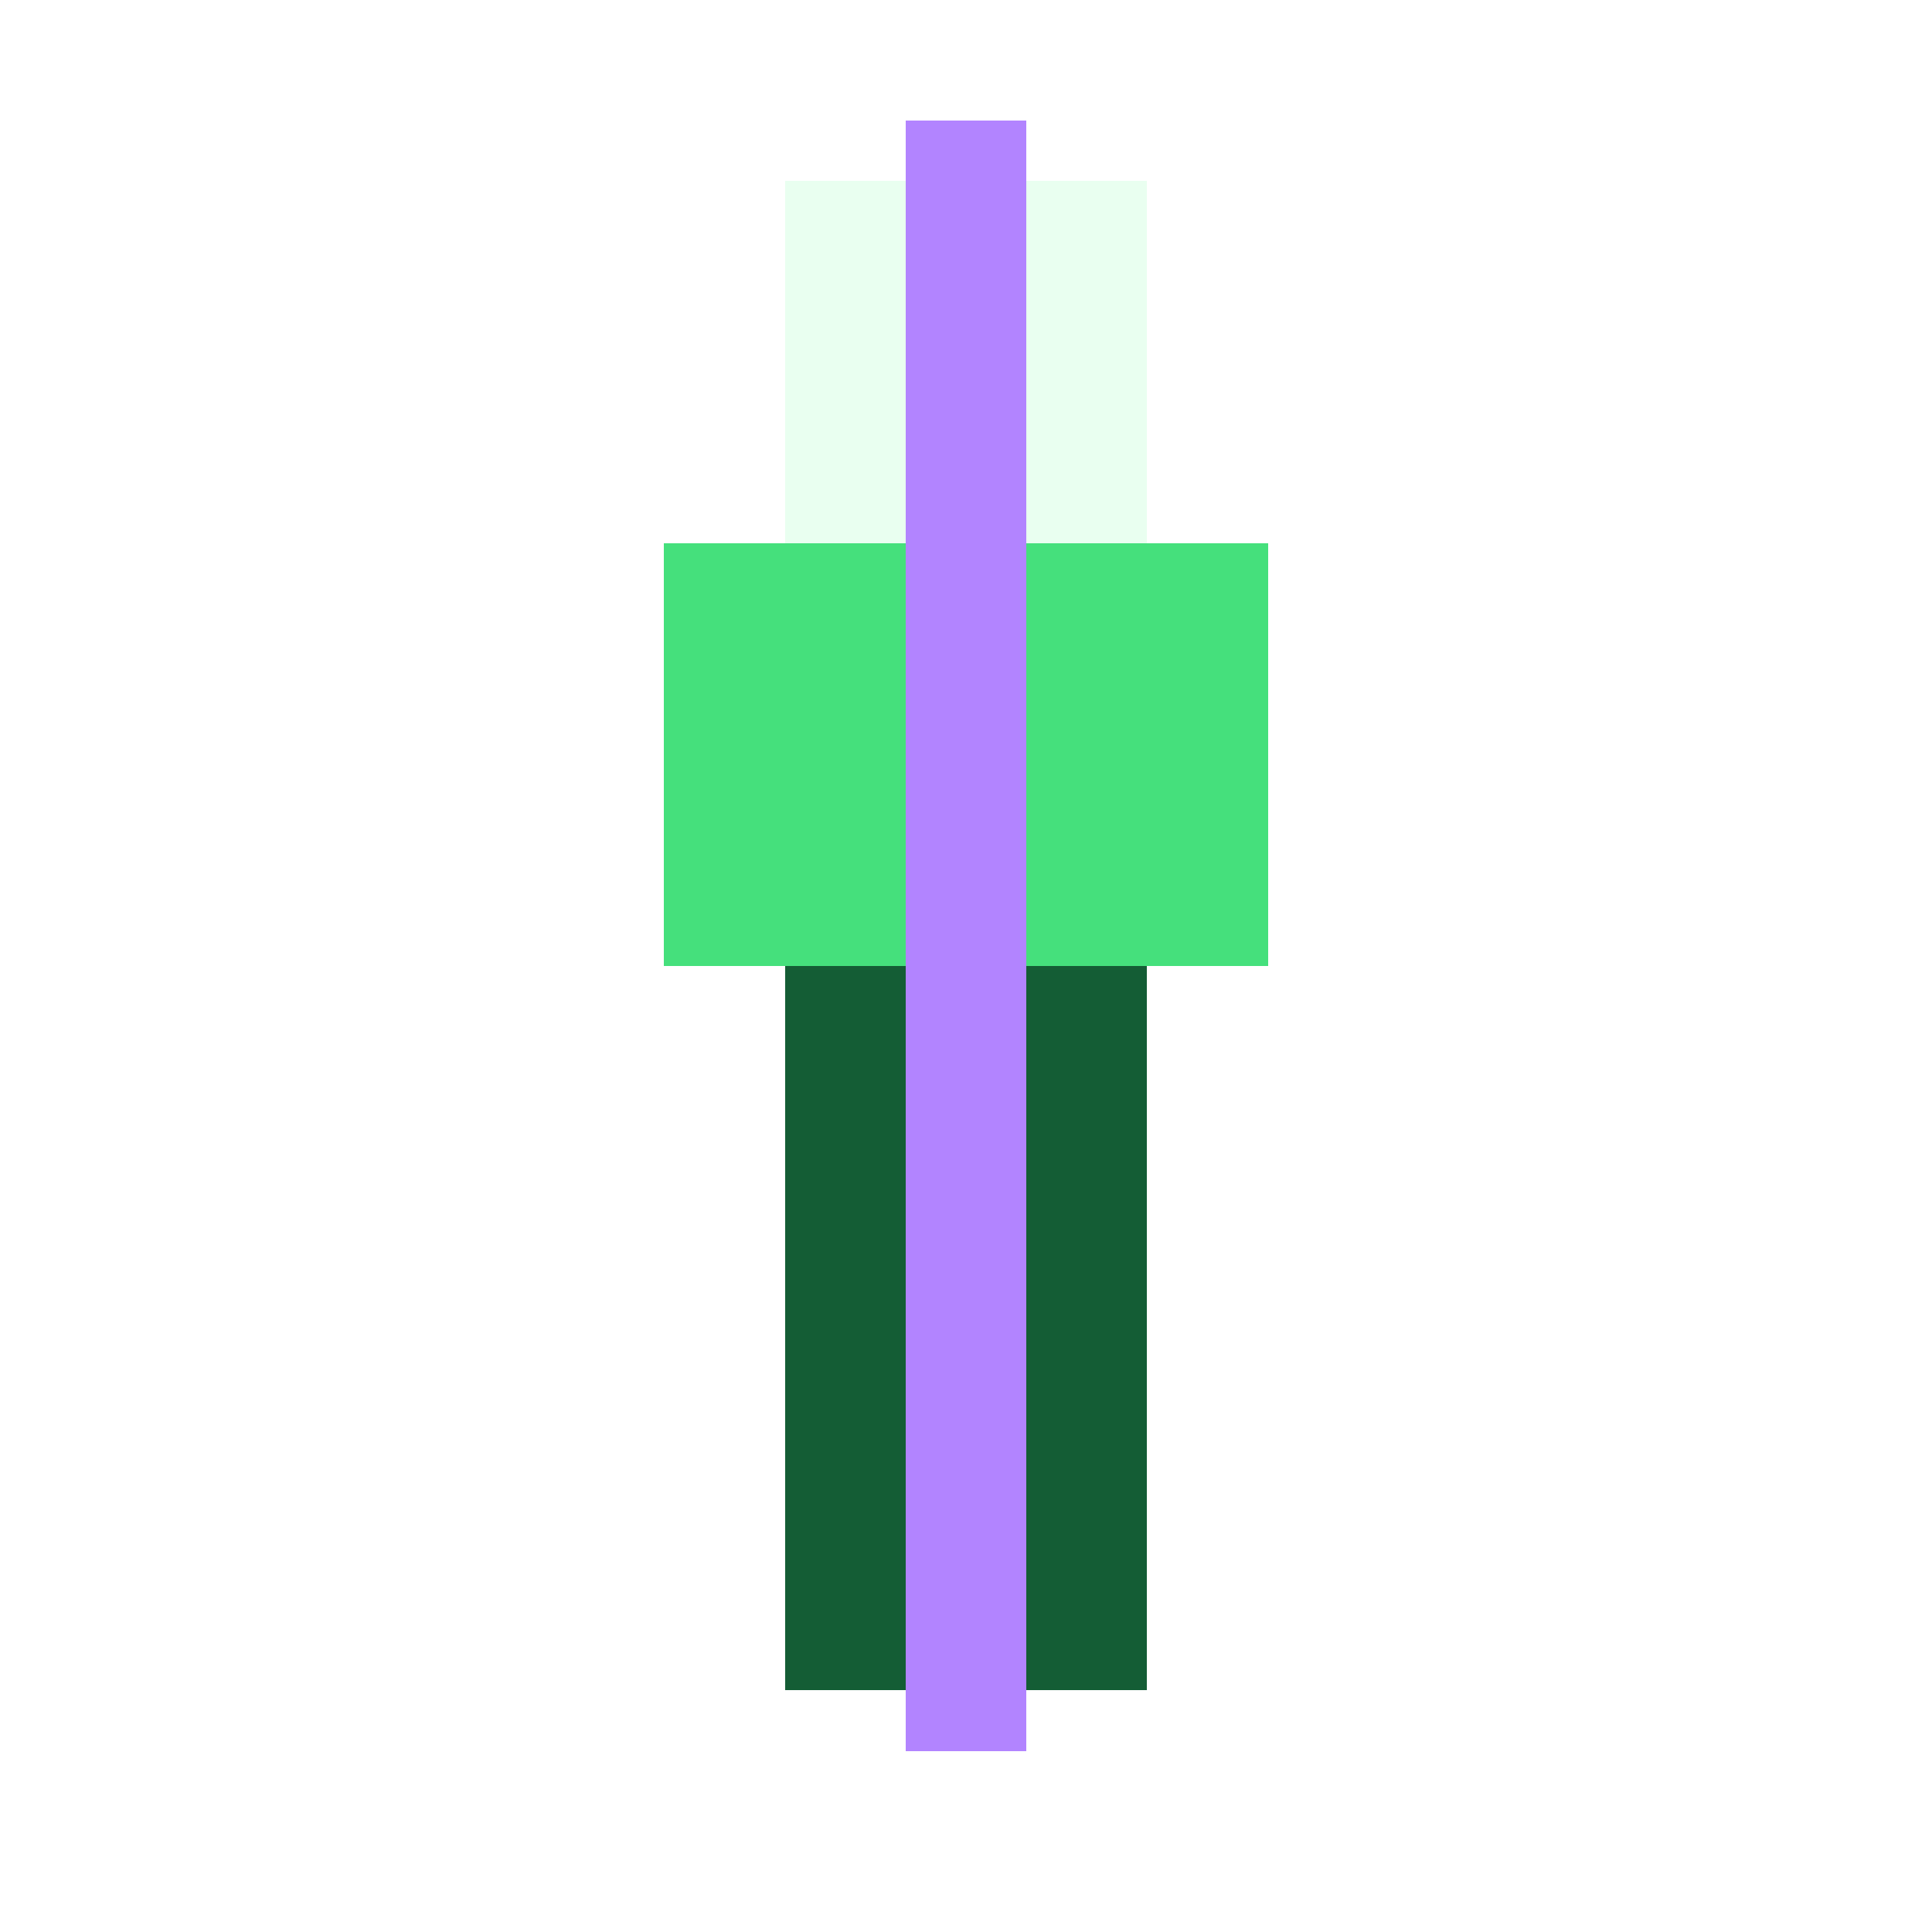
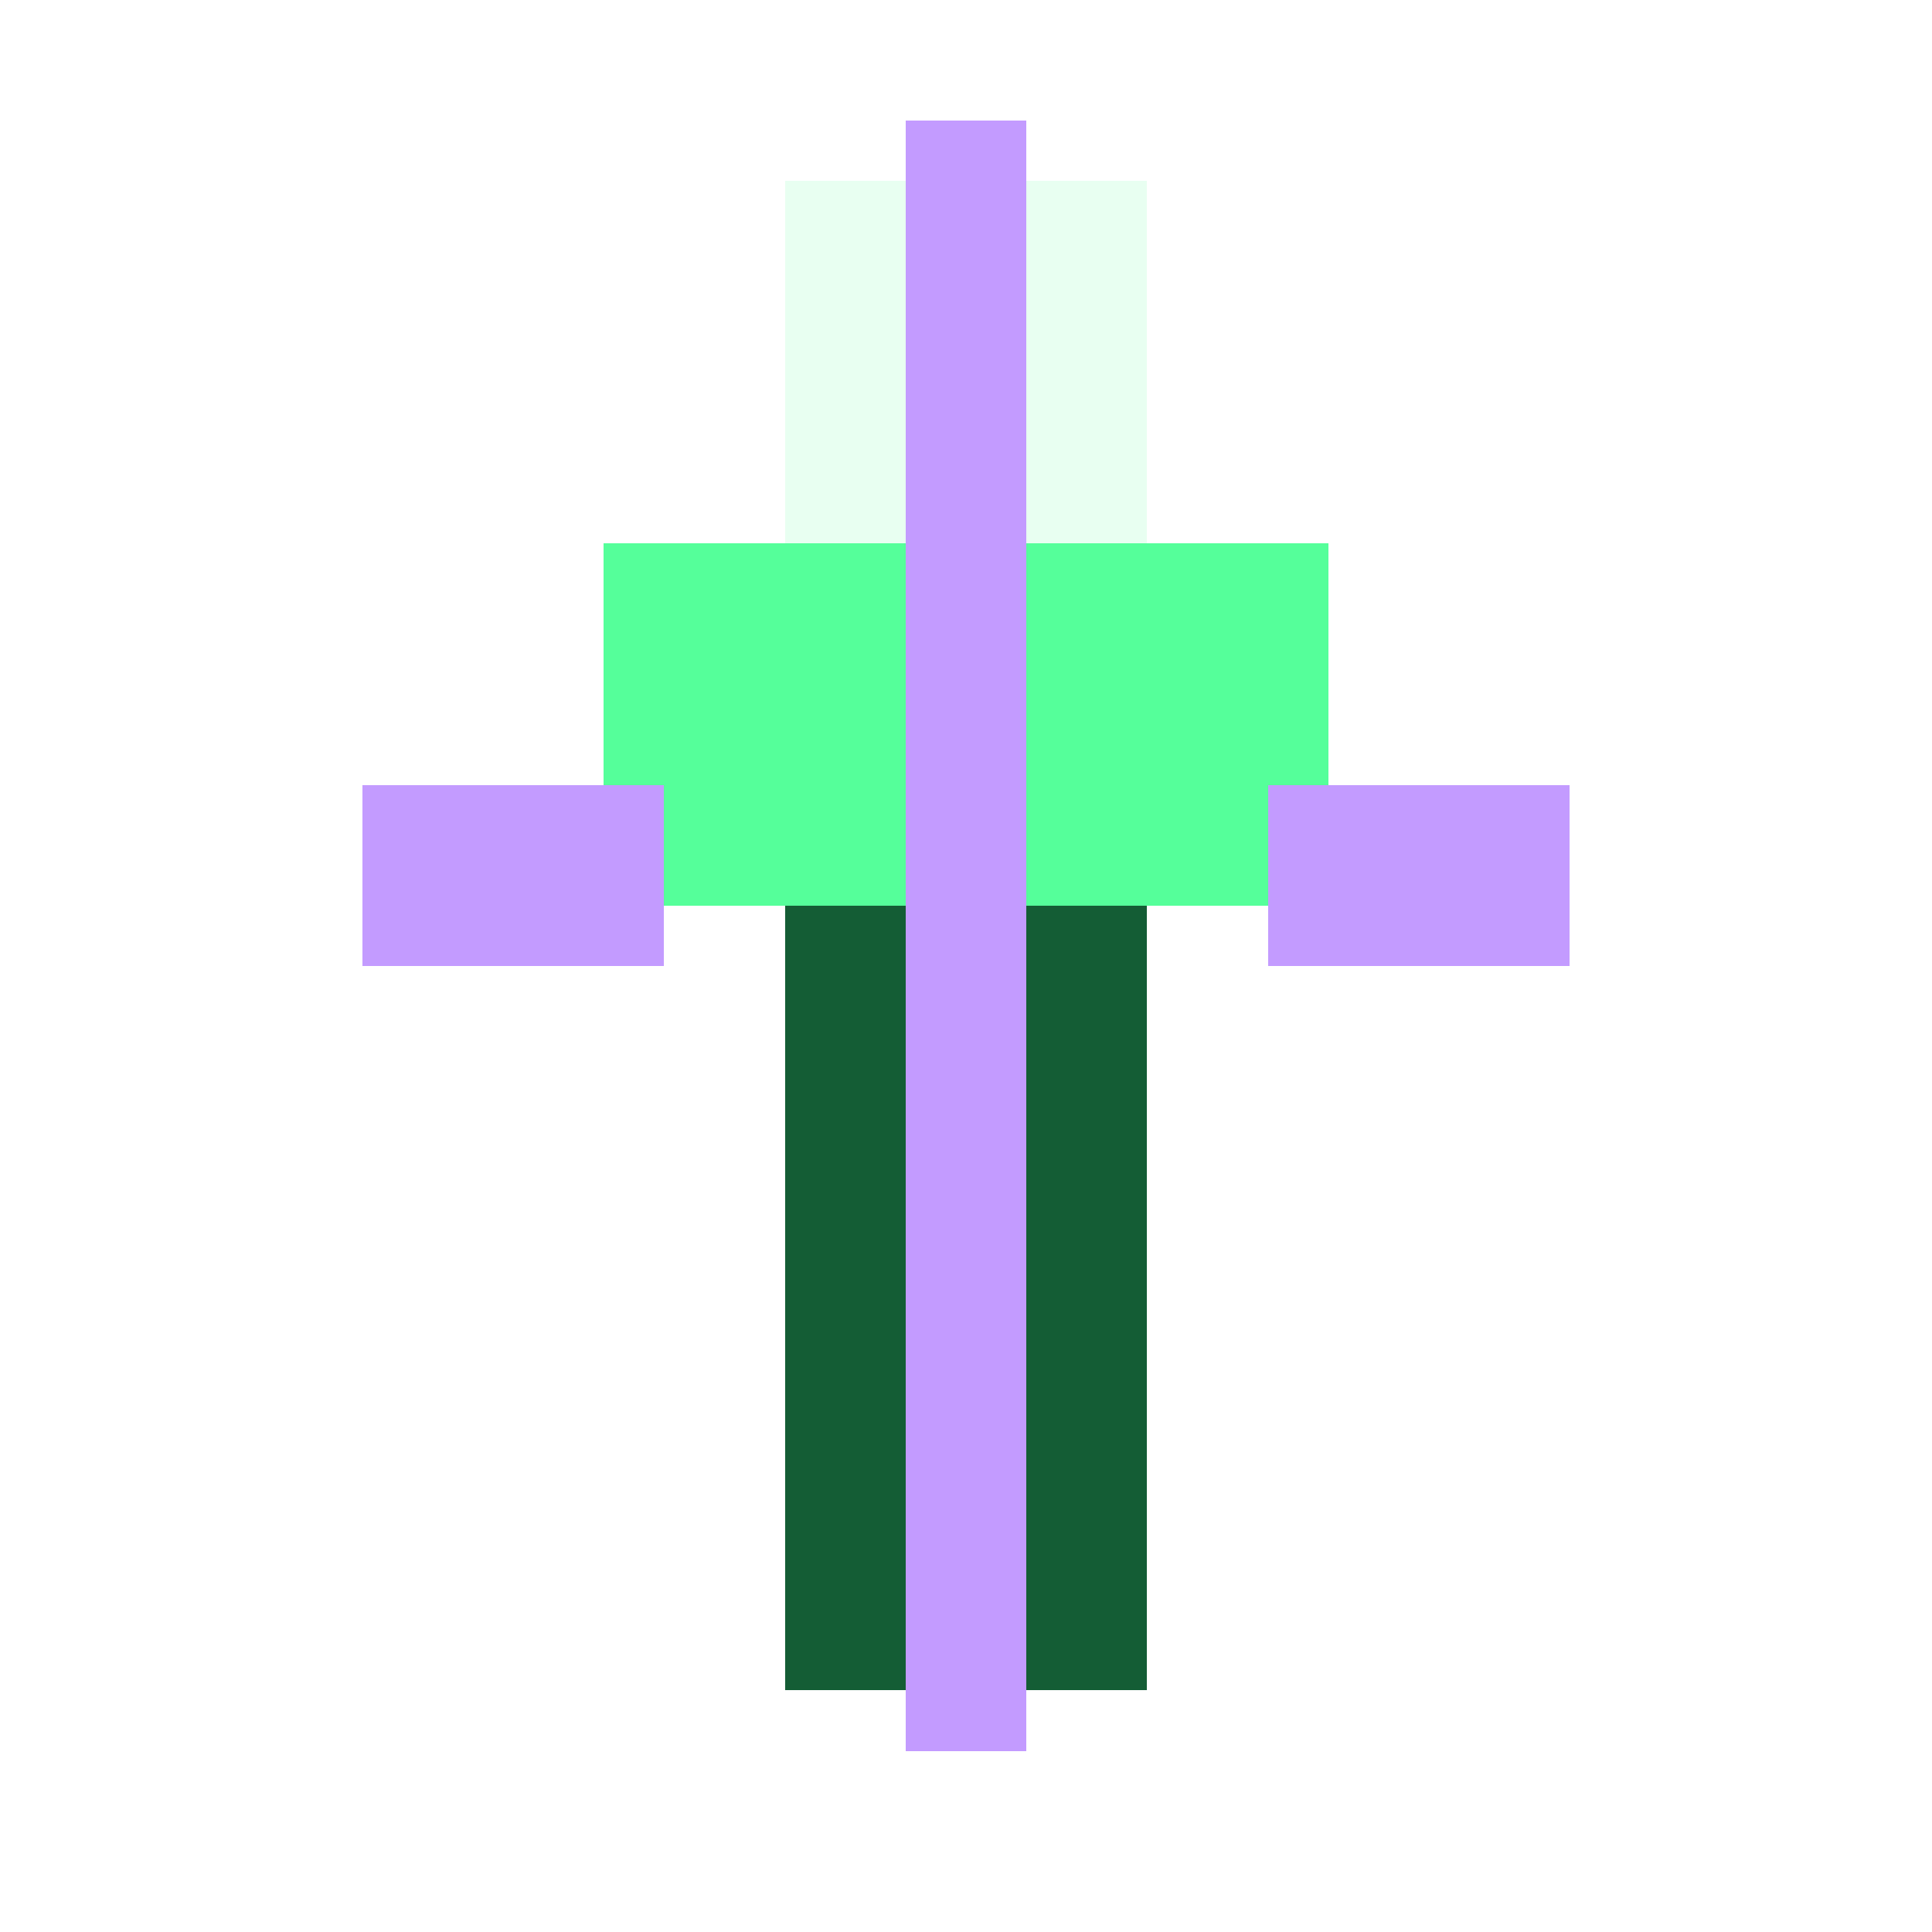
<svg xmlns="http://www.w3.org/2000/svg" width="32" height="32" viewBox="0 0 32 32" shape-rendering="crispEdges">
-   <rect x="13" y="3" width="6" height="6" fill="#e9fff0" />
-   <rect x="11" y="9" width="10" height="7" fill="#45e07c" />
-   <rect x="13" y="16" width="6" height="12" fill="#145d35" />
-   <rect x="15" y="2" width="2" height="27" fill="#b284ff" />
+   <rect x="13" y="3" width="6" height="6" fill="#e8fff1" />
+   <rect x="10" y="9" width="12" height="6" fill="#55ff9a" />
+   <rect x="13" y="15" width="6" height="13" fill="#145d35" />
+   <rect x="15" y="2" width="2" height="27" fill="#c39bff" />
+   <rect x="6" y="13" width="5" height="3" fill="#c39bff" />
+   <rect x="21" y="13" width="5" height="3" fill="#c39bff" />
</svg>
